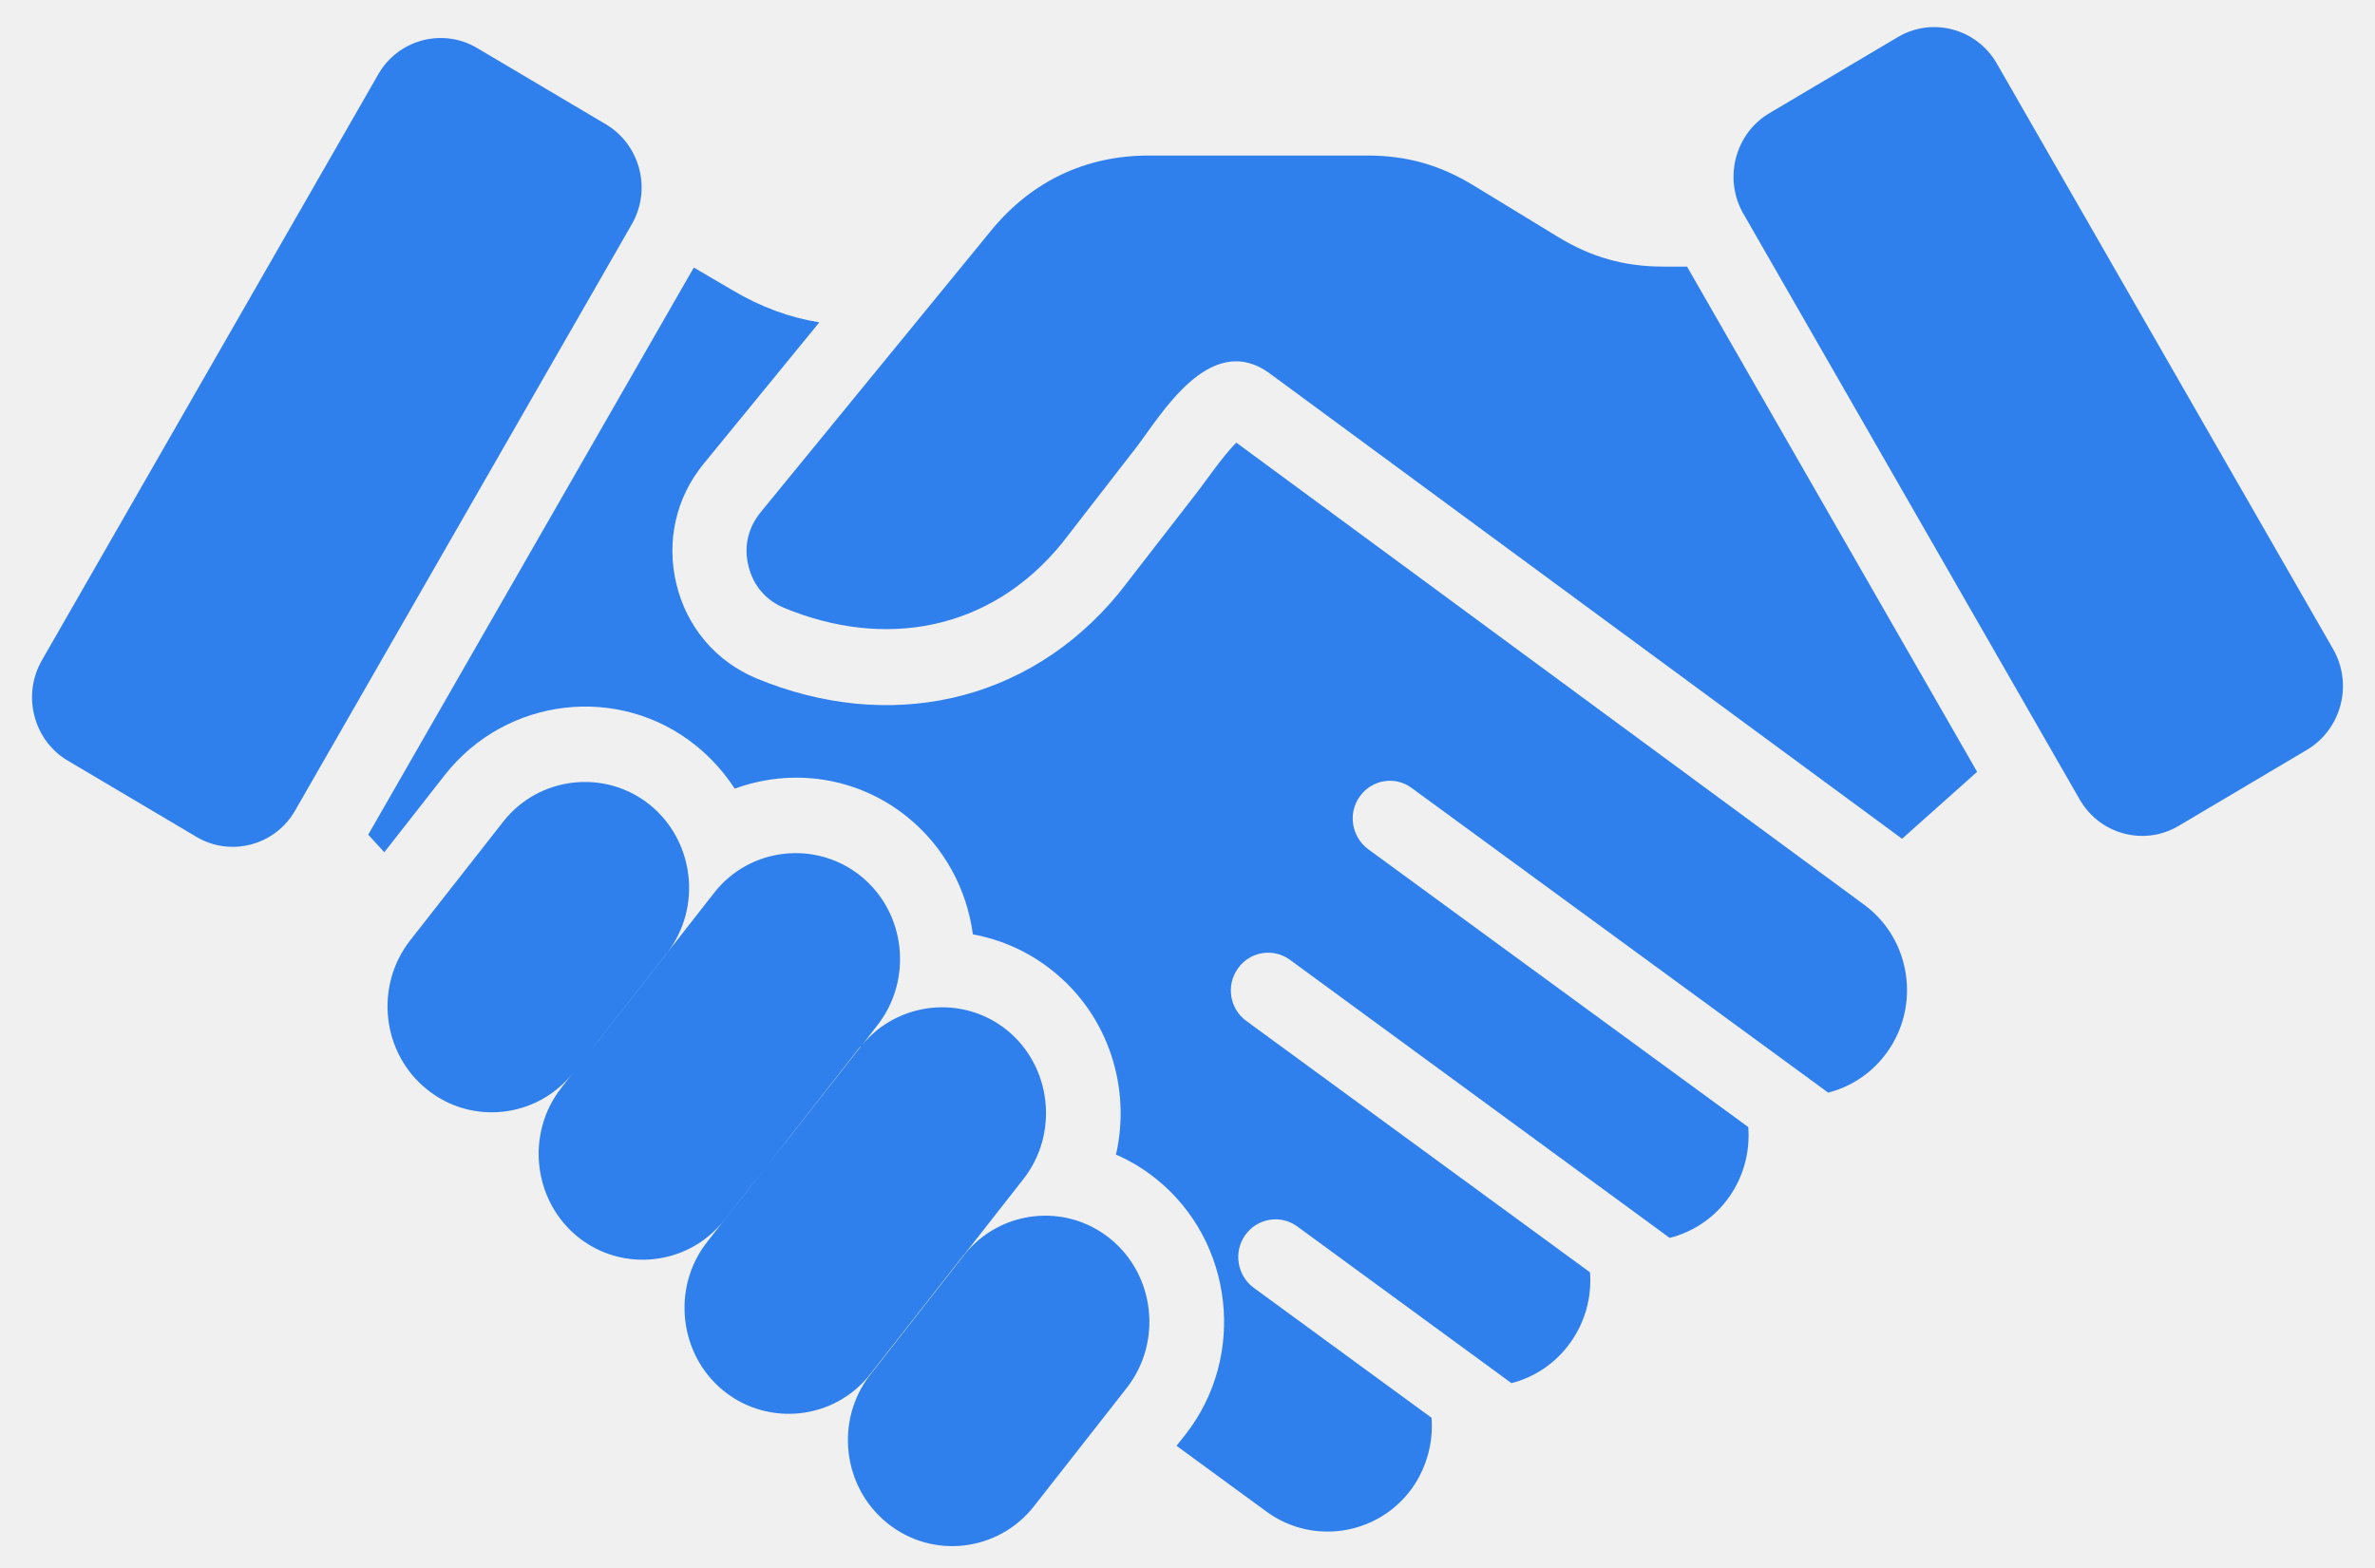
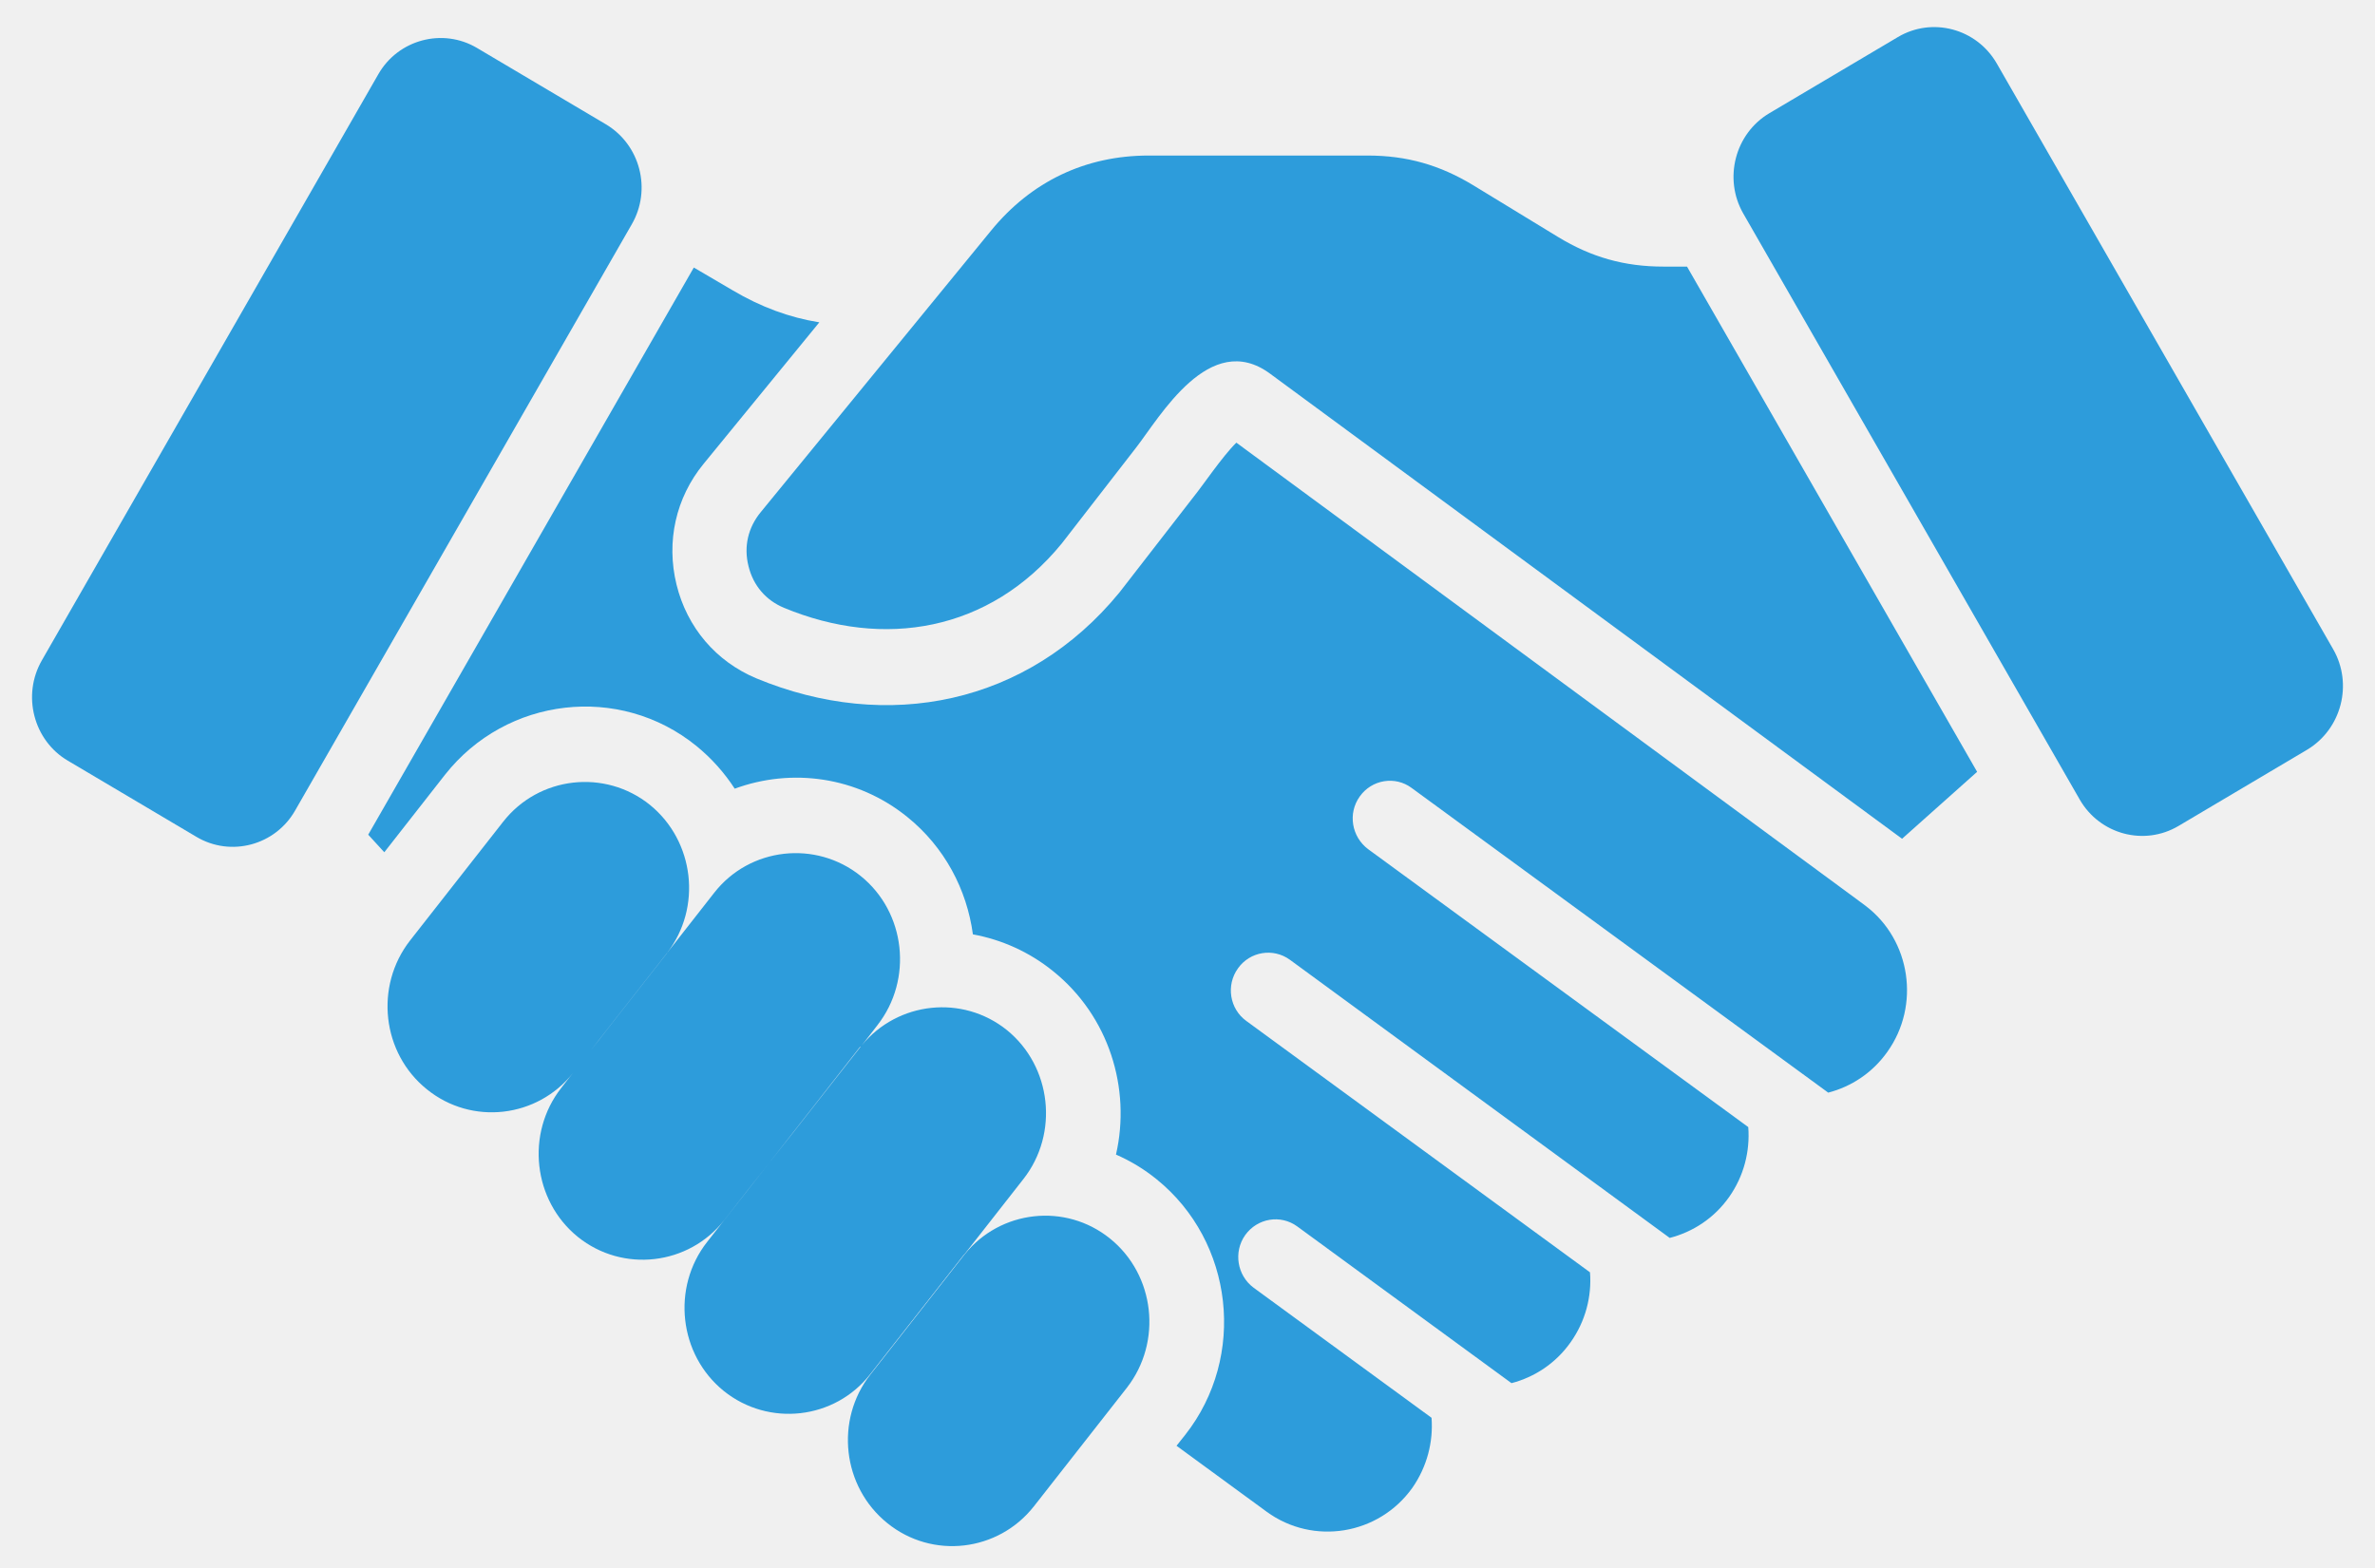
<svg xmlns="http://www.w3.org/2000/svg" width="53" height="35" viewBox="0 0 53 35" fill="none">
  <g clip-path="url(#clip0_540_990)">
-     <path d="M41.633 20.221L41.434 20.073L27.59 9.881C27.277 10.188 26.828 10.856 26.641 11.084L24.982 13.224C22.932 15.729 19.797 16.355 16.876 15.141C15.979 14.765 15.332 14.008 15.097 13.049C14.862 12.09 15.081 11.11 15.702 10.353L18.284 7.195C17.616 7.089 16.975 6.851 16.349 6.48L15.483 5.972L8.217 18.632L8.576 19.024L9.928 17.297C11.299 15.555 13.824 15.258 15.54 16.651C15.879 16.927 16.166 17.25 16.396 17.605C17.663 17.139 19.124 17.329 20.245 18.235C21.08 18.908 21.576 19.856 21.711 20.857C22.348 20.974 22.963 21.244 23.5 21.678C24.747 22.68 25.243 24.295 24.904 25.773C25.222 25.911 25.53 26.096 25.811 26.324C27.533 27.717 27.82 30.281 26.453 32.024L26.255 32.273L28.268 33.746C29.306 34.503 30.767 34.265 31.518 33.211C31.847 32.739 31.987 32.183 31.946 31.648L27.976 28.745C27.606 28.47 27.522 27.945 27.788 27.569C28.059 27.193 28.576 27.103 28.951 27.378L33.73 30.875C34.241 30.742 34.716 30.435 35.049 29.963C35.383 29.492 35.524 28.936 35.482 28.401L27.814 22.791C27.439 22.521 27.355 21.991 27.627 21.615C27.893 21.239 28.414 21.154 28.785 21.424L37.261 27.633C37.778 27.5 38.252 27.193 38.586 26.721C38.915 26.255 39.056 25.699 39.014 25.159L30.532 18.956C30.162 18.68 30.073 18.156 30.344 17.779C30.61 17.403 31.132 17.313 31.502 17.589L40.798 24.39C41.309 24.258 41.784 23.951 42.118 23.479C42.858 22.441 42.639 20.984 41.633 20.221Z" fill="#2F80ED" />
-     <path d="M37.12 5.951C36.254 5.951 35.514 5.744 34.768 5.289L32.874 4.134C32.133 3.684 31.393 3.472 30.522 3.472H25.634C24.226 3.472 23.015 4.049 22.118 5.146L16.975 11.434C16.693 11.778 16.594 12.202 16.703 12.636C16.808 13.07 17.09 13.399 17.496 13.568C19.719 14.49 22.082 14.103 23.693 12.133L25.352 9.993C25.884 9.309 26.995 7.349 28.341 8.34L42.446 18.723L44.121 17.229L37.647 5.951H37.12Z" fill="#2F80ED" />
-     <path d="M52.065 14.489L44.559 1.416C44.11 0.637 43.119 0.372 42.352 0.828L39.483 2.528C38.717 2.984 38.456 3.99 38.904 4.769L46.411 17.848C46.859 18.627 47.85 18.892 48.617 18.436L51.486 16.735C52.253 16.275 52.514 15.268 52.065 14.489Z" fill="#2F80ED" />
-     <path d="M13.516 2.772L10.647 1.072C9.881 0.616 8.884 0.881 8.441 1.66L0.935 14.739C0.486 15.518 0.747 16.529 1.514 16.98L4.383 18.68C5.149 19.136 6.146 18.871 6.589 18.087L14.095 5.013C14.549 4.234 14.288 3.228 13.516 2.772Z" fill="#2F80ED" />
-     <path d="M19.421 30.673L21.497 28.025L21.523 27.998C21.962 27.437 22.4 26.88 22.838 26.319C23.636 25.302 23.469 23.803 22.468 22.992C21.477 22.198 20.037 22.356 19.233 23.331C19.353 23.183 19.468 23.029 19.583 22.881C20.376 21.864 20.214 20.365 19.207 19.554C18.206 18.749 16.73 18.913 15.937 19.93C15.587 20.375 15.238 20.826 14.888 21.27C14.883 21.276 14.883 21.281 14.878 21.286L13.569 22.955C13.443 23.119 13.313 23.284 13.182 23.448L13.563 22.96C14.002 22.399 14.445 21.837 14.883 21.276C15.671 20.259 15.499 18.775 14.502 17.965C13.501 17.16 12.024 17.324 11.226 18.346L9.15 20.995C8.357 22.012 8.519 23.506 9.526 24.316C10.527 25.127 11.993 24.957 12.791 23.946C12.703 24.057 12.614 24.168 12.525 24.285C11.727 25.302 11.894 26.801 12.896 27.611C13.897 28.417 15.373 28.247 16.166 27.23C16.5 26.801 16.834 26.377 17.173 25.948C17.846 25.09 18.519 24.232 19.192 23.368C19.192 23.368 19.202 23.368 19.207 23.363C18.529 24.221 17.856 25.09 17.173 25.948C16.709 26.541 16.244 27.129 15.78 27.723C14.982 28.74 15.149 30.239 16.151 31.049C17.152 31.855 18.628 31.69 19.421 30.673Z" fill="#2F80ED" />
-     <path d="M24.773 27.649C23.777 26.843 22.322 27.008 21.523 28.004C20.824 28.893 20.125 29.789 19.426 30.679C18.628 31.696 18.795 33.19 19.802 34C20.803 34.811 22.274 34.641 23.073 33.624L25.149 30.975C25.942 29.953 25.775 28.459 24.773 27.649Z" fill="#2F80ED" />
+     <path d="M41.633 20.221L41.434 20.073L27.59 9.881C27.277 10.188 26.828 10.856 26.641 11.084L24.982 13.224C22.932 15.729 19.797 16.355 16.876 15.141C15.979 14.765 15.332 14.008 15.097 13.049C14.862 12.09 15.081 11.11 15.702 10.353L18.284 7.195C17.616 7.089 16.975 6.851 16.349 6.48L15.483 5.972L8.217 18.632L8.576 19.024L9.928 17.297C11.299 15.555 13.824 15.258 15.54 16.651C15.879 16.927 16.166 17.25 16.396 17.605C17.663 17.139 19.124 17.329 20.245 18.235C21.08 18.908 21.576 19.856 21.711 20.857C22.348 20.974 22.963 21.244 23.5 21.678C24.747 22.68 25.243 24.295 24.904 25.773C25.222 25.911 25.53 26.096 25.811 26.324C27.533 27.717 27.82 30.281 26.453 32.024L26.255 32.273L28.268 33.746C29.306 34.503 30.767 34.265 31.518 33.211C31.847 32.739 31.987 32.183 31.946 31.648L27.976 28.745C27.606 28.47 27.522 27.945 27.788 27.569C28.059 27.193 28.576 27.103 28.951 27.378L33.73 30.875C34.241 30.742 34.716 30.435 35.049 29.963C35.383 29.492 35.524 28.936 35.482 28.401L27.814 22.791C27.439 22.521 27.355 21.991 27.627 21.615C27.893 21.239 28.414 21.154 28.785 21.424L37.261 27.633C37.778 27.5 38.252 27.193 38.586 26.721C38.915 26.255 39.056 25.699 39.014 25.159L30.532 18.956C30.162 18.68 30.073 18.156 30.344 17.779C30.61 17.403 31.132 17.313 31.502 17.589L40.798 24.39C41.309 24.258 41.784 23.951 42.118 23.479C42.858 22.441 42.639 20.984 41.633 20.221Z" fill="#2D9CDB" />
+     <path d="M37.12 5.951C36.254 5.951 35.514 5.744 34.768 5.289L32.874 4.134C32.133 3.684 31.393 3.472 30.522 3.472H25.634C24.226 3.472 23.015 4.049 22.118 5.146L16.975 11.434C16.693 11.778 16.594 12.202 16.703 12.636C16.808 13.07 17.09 13.399 17.496 13.568C19.719 14.49 22.082 14.103 23.693 12.133L25.352 9.993C25.884 9.309 26.995 7.349 28.341 8.34L42.446 18.723L44.121 17.229L37.647 5.951H37.12Z" fill="#2D9CDB" />
+     <path d="M52.065 14.489L44.559 1.416C44.11 0.637 43.119 0.372 42.352 0.828L39.483 2.528C38.717 2.984 38.456 3.99 38.904 4.769L46.411 17.848C46.859 18.627 47.85 18.892 48.617 18.436L51.486 16.735C52.253 16.275 52.514 15.268 52.065 14.489Z" fill="#2D9CDB" />
+     <path d="M13.516 2.772L10.647 1.072C9.881 0.616 8.884 0.881 8.441 1.66L0.935 14.739C0.486 15.518 0.747 16.529 1.514 16.98L4.383 18.68C5.149 19.136 6.146 18.871 6.589 18.087L14.095 5.013C14.549 4.234 14.288 3.228 13.516 2.772Z" fill="#2D9CDB" />
+     <path d="M19.421 30.673L21.497 28.025L21.523 27.998C21.962 27.437 22.4 26.88 22.838 26.319C23.636 25.302 23.469 23.803 22.468 22.992C21.477 22.198 20.037 22.356 19.233 23.331C19.353 23.183 19.468 23.029 19.583 22.881C20.376 21.864 20.214 20.365 19.207 19.554C18.206 18.749 16.73 18.913 15.937 19.93C15.587 20.375 15.238 20.826 14.888 21.27C14.883 21.276 14.883 21.281 14.878 21.286L13.569 22.955C13.443 23.119 13.313 23.284 13.182 23.448L13.563 22.96C14.002 22.399 14.445 21.837 14.883 21.276C15.671 20.259 15.499 18.775 14.502 17.965C13.501 17.16 12.024 17.324 11.226 18.346L9.15 20.995C8.357 22.012 8.519 23.506 9.526 24.316C10.527 25.127 11.993 24.957 12.791 23.946C12.703 24.057 12.614 24.168 12.525 24.285C11.727 25.302 11.894 26.801 12.896 27.611C13.897 28.417 15.373 28.247 16.166 27.23C16.5 26.801 16.834 26.377 17.173 25.948C17.846 25.09 18.519 24.232 19.192 23.368C19.192 23.368 19.202 23.368 19.207 23.363C18.529 24.221 17.856 25.09 17.173 25.948C16.709 26.541 16.244 27.129 15.78 27.723C14.982 28.74 15.149 30.239 16.151 31.049C17.152 31.855 18.628 31.69 19.421 30.673Z" fill="#2D9CDB" />
+     <path d="M24.773 27.649C23.777 26.843 22.322 27.008 21.523 28.004C20.824 28.893 20.125 29.789 19.426 30.679C18.628 31.696 18.795 33.19 19.802 34C20.803 34.811 22.274 34.641 23.073 33.624L25.149 30.975C25.942 29.953 25.775 28.459 24.773 27.649Z" fill="#2D9CDB" />
  </g>
  <defs>
    <clipPath id="clip0_540_990">
      <rect width="51.569" height="33.908" fill="white" transform="translate(0.715332 0.605469)" />
    </clipPath>
  </defs>
</svg>
